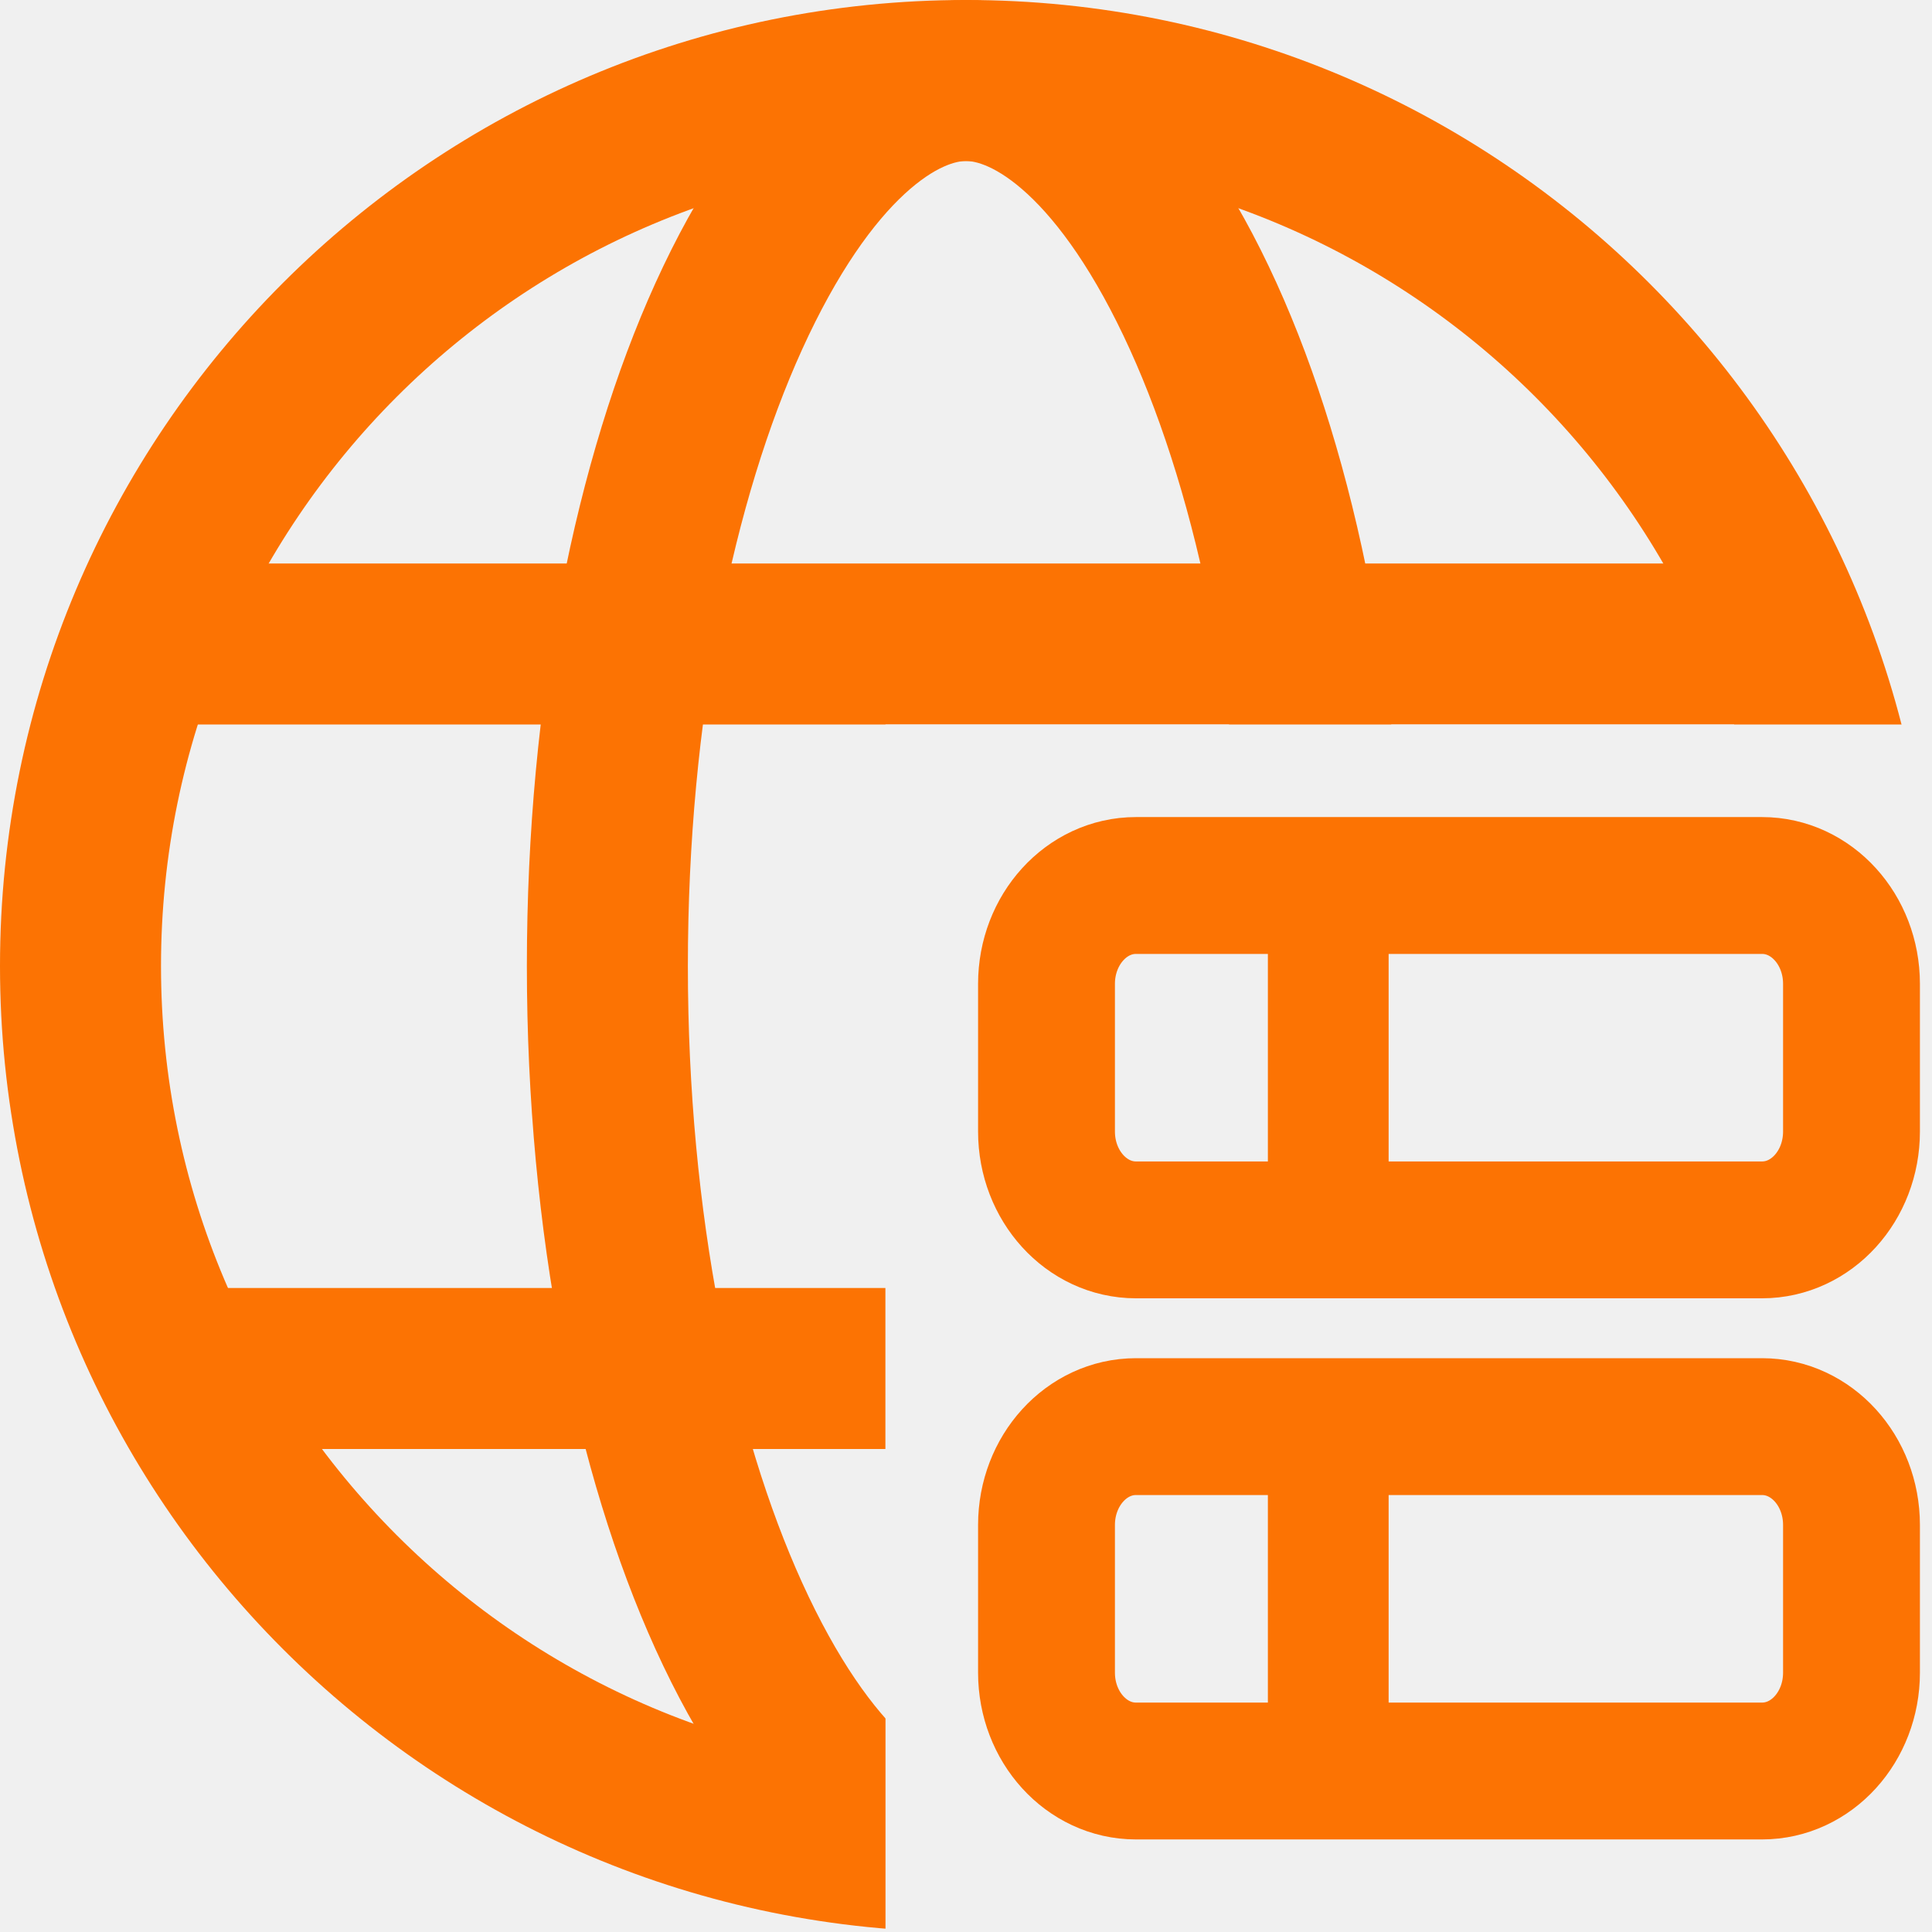
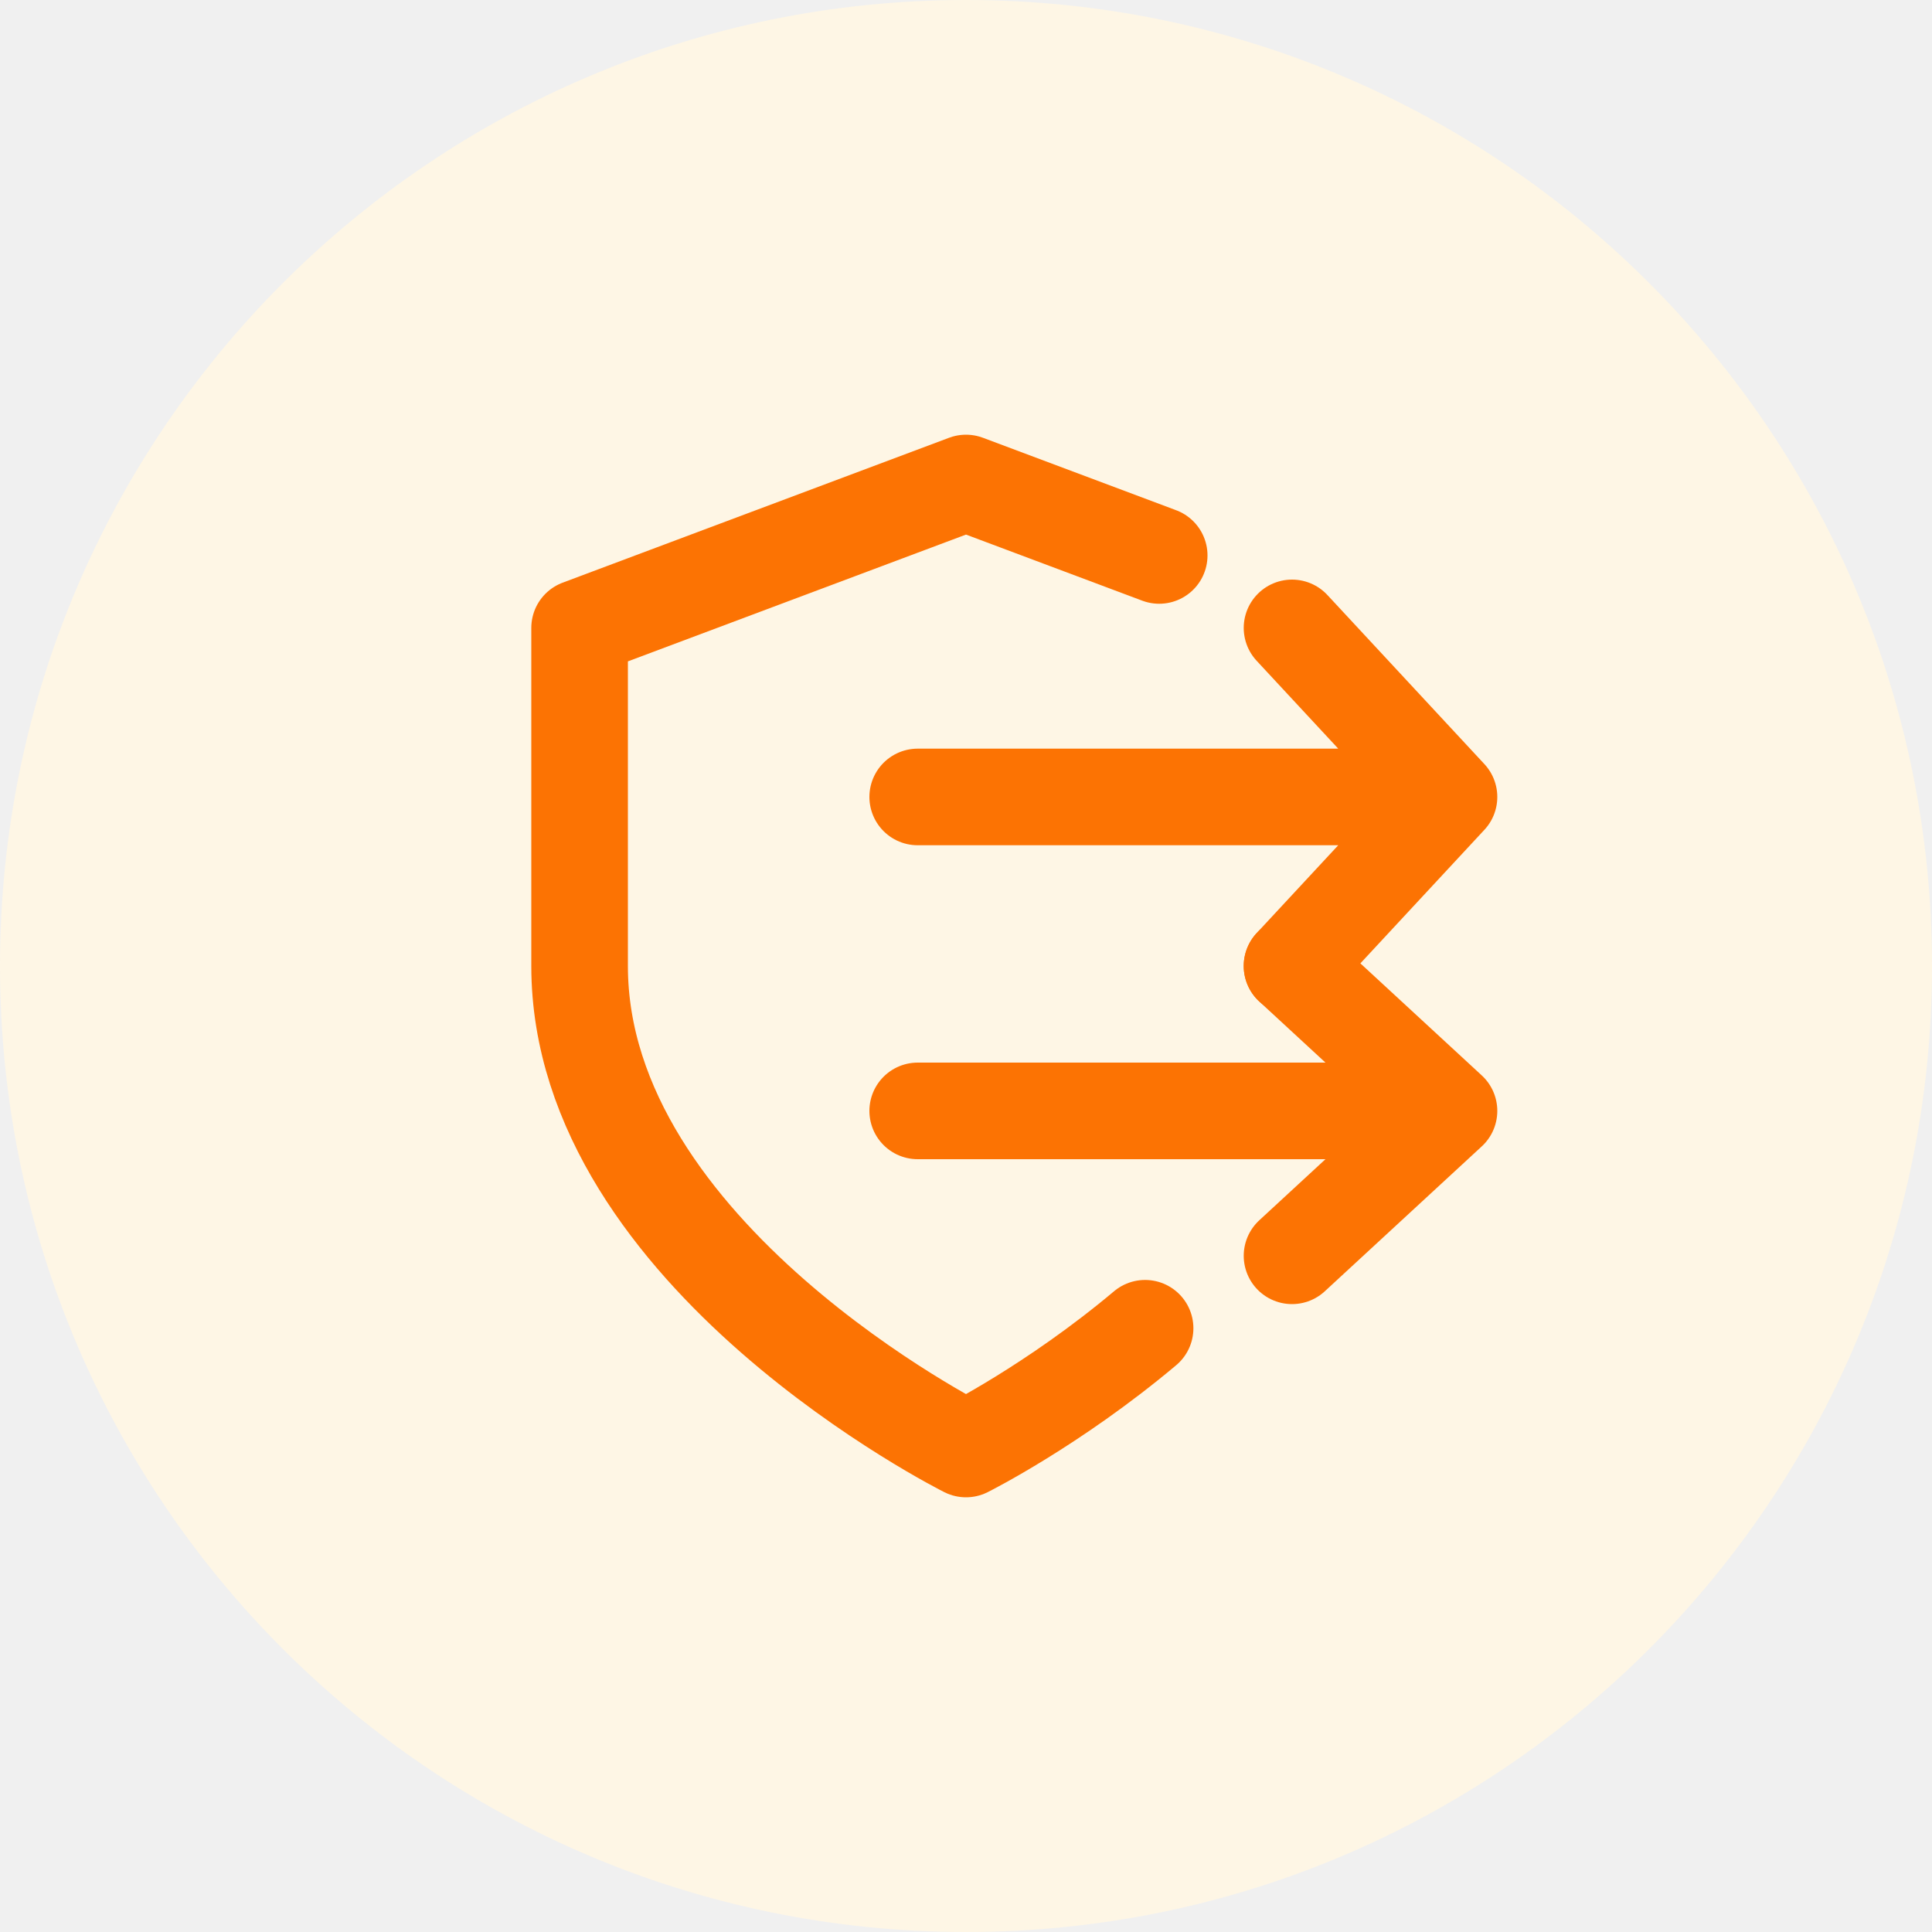
- <svg xmlns="http://www.w3.org/2000/svg" width="24" height="24" viewBox="0 0 24 24" fill="none">
-   <g clip-path="url(#clip0_4902_610)">
-     <mask id="mask0_4902_610" style="mask-type:alpha" maskUnits="userSpaceOnUse" x="0" y="0" width="24" height="25">
-       <path d="M11 9H24V0H0V25H11V9Z" fill="#D9D9D9" />
-     </mask>
-     <g mask="url(#mask0_4902_610)">
-       <circle cx="12" cy="12" r="11" stroke="#FC7303" stroke-width="2" />
-       <path d="M16.454 12C16.454 15.205 15.862 18.057 14.947 20.072C13.99 22.176 12.873 23 12 23C11.127 23 10.01 22.176 9.053 20.072C8.138 18.057 7.545 15.205 7.545 12C7.545 8.795 8.138 5.943 9.053 3.929C10.01 1.824 11.127 1 12 1C12.873 1 13.99 1.824 14.947 3.929C15.862 5.943 16.454 8.795 16.454 12Z" stroke="#FC7303" stroke-width="2" />
-       <line x1="2.182" y1="8" x2="21.818" y2="8" stroke="#FC7303" stroke-width="2" />
-       <line x1="2" y1="17" x2="11" y2="17" stroke="#FC7303" stroke-width="2" />
-     </g>
-     <path d="M13 12.222C13 11.547 13.498 11 14.111 11H21.889C22.503 11 23 11.547 23 12.222V14.056C23 14.731 22.503 15.278 21.889 15.278H14.111C13.498 15.278 13 14.731 13 14.056V12.222Z" stroke="#FC7303" stroke-width="1.7" stroke-linecap="round" stroke-linejoin="round" />
-     <path d="M13 18.944C13 18.269 13.498 17.722 14.111 17.722H21.889C22.503 17.722 23 18.269 23 18.944V20.778C23 21.453 22.503 22 21.889 22H14.111C13.498 22 13 21.453 13 20.778V18.944Z" stroke="#FC7303" stroke-width="1.7" stroke-linecap="round" stroke-linejoin="round" />
-     <line x1="16.5" y1="18" x2="16.5" y2="22" stroke="#FC7303" stroke-width="1.5" />
-     <line x1="16.5" y1="11.1" x2="16.5" y2="15.1" stroke="#FC7303" stroke-width="1.5" />
-   </g>
-   <defs>
-     <clipPath id="clip0_4902_610">
-       <rect width="24" height="24" fill="white" />
-     </clipPath>
-   </defs>
+ <svg xmlns="http://www.w3.org/2000/svg" width="40" height="40" viewBox="0 0 40 40" fill="none">
+   <rect width="40" height="40" rx="20" fill="#FEF6E5" />
+   <path d="M26.75 13L30 16.5M30 16.5L26.75 20M30 16.5H19" stroke="#FC7303" stroke-width="2" stroke-linecap="round" stroke-linejoin="round" />
+   <path d="M26.75 20L30 23M30 23L26.75 26M30 23H19" stroke="#FC7303" stroke-width="2" stroke-linecap="round" stroke-linejoin="round" />
+   <path d="M23.708 27.5C21.81 29.095 20 30 20 30C20 30 12 26 12 20V13L20 10L24 11.5" stroke="#FC7303" stroke-width="2" stroke-linecap="round" stroke-linejoin="round" />
</svg>
